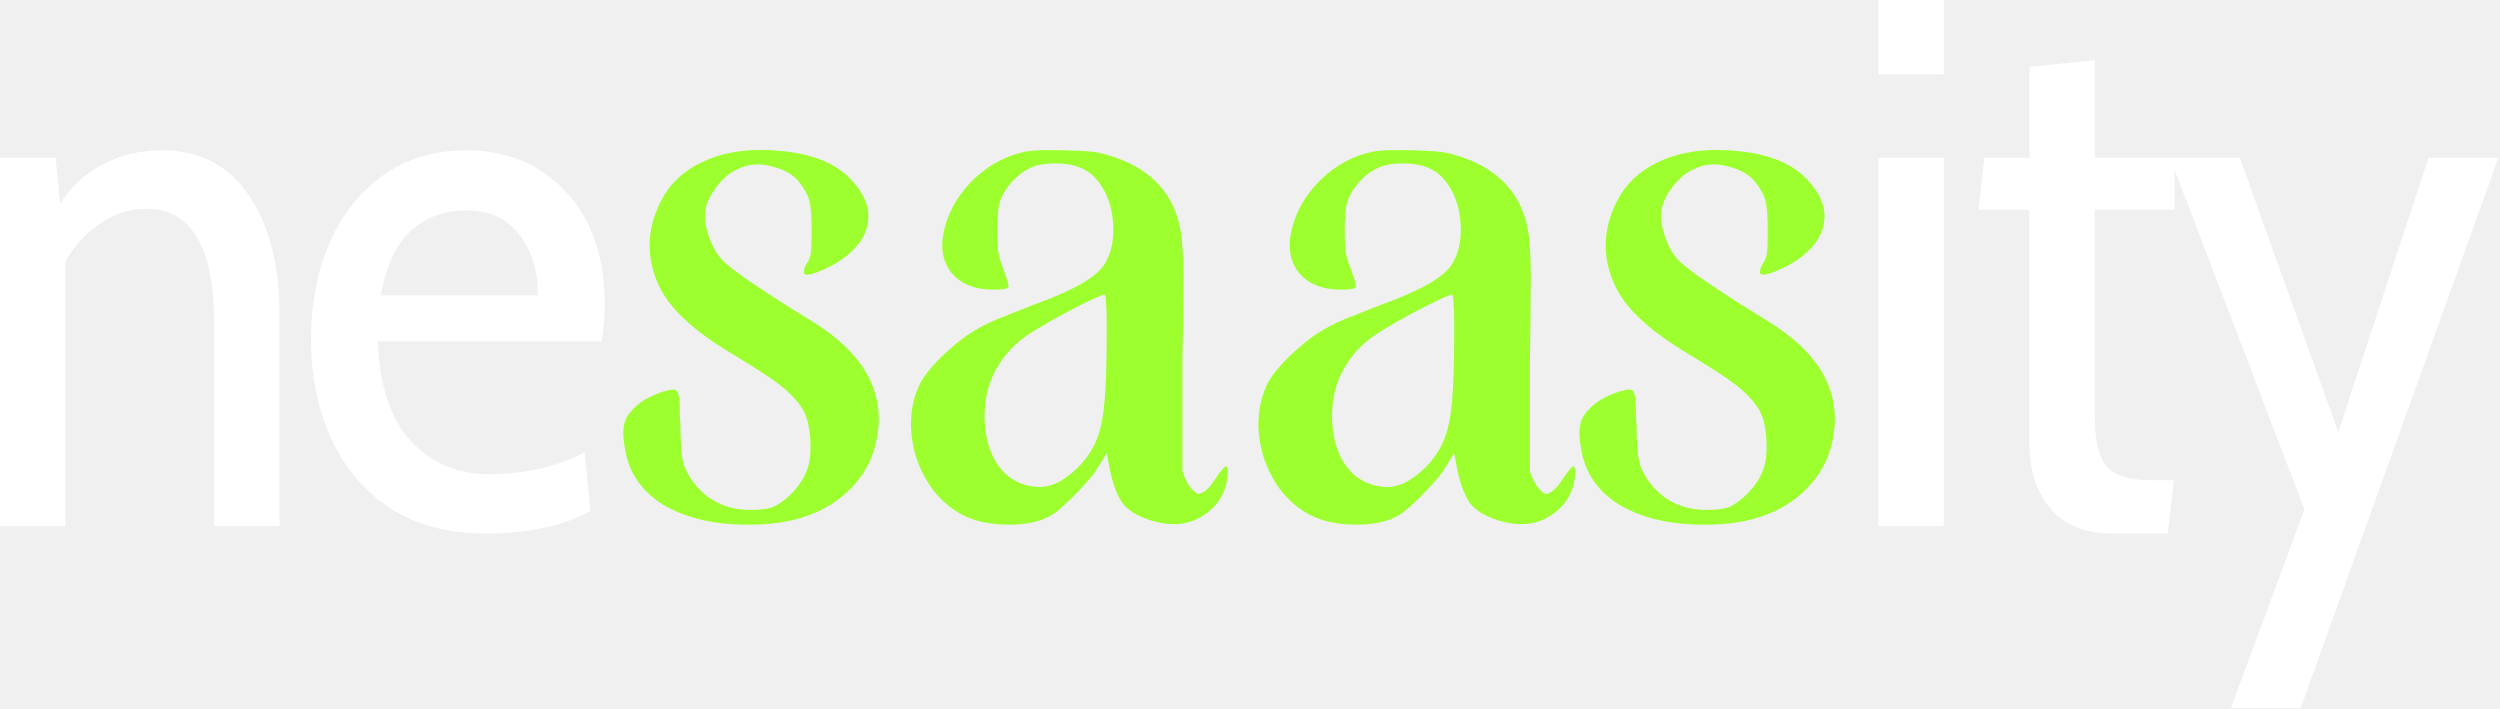
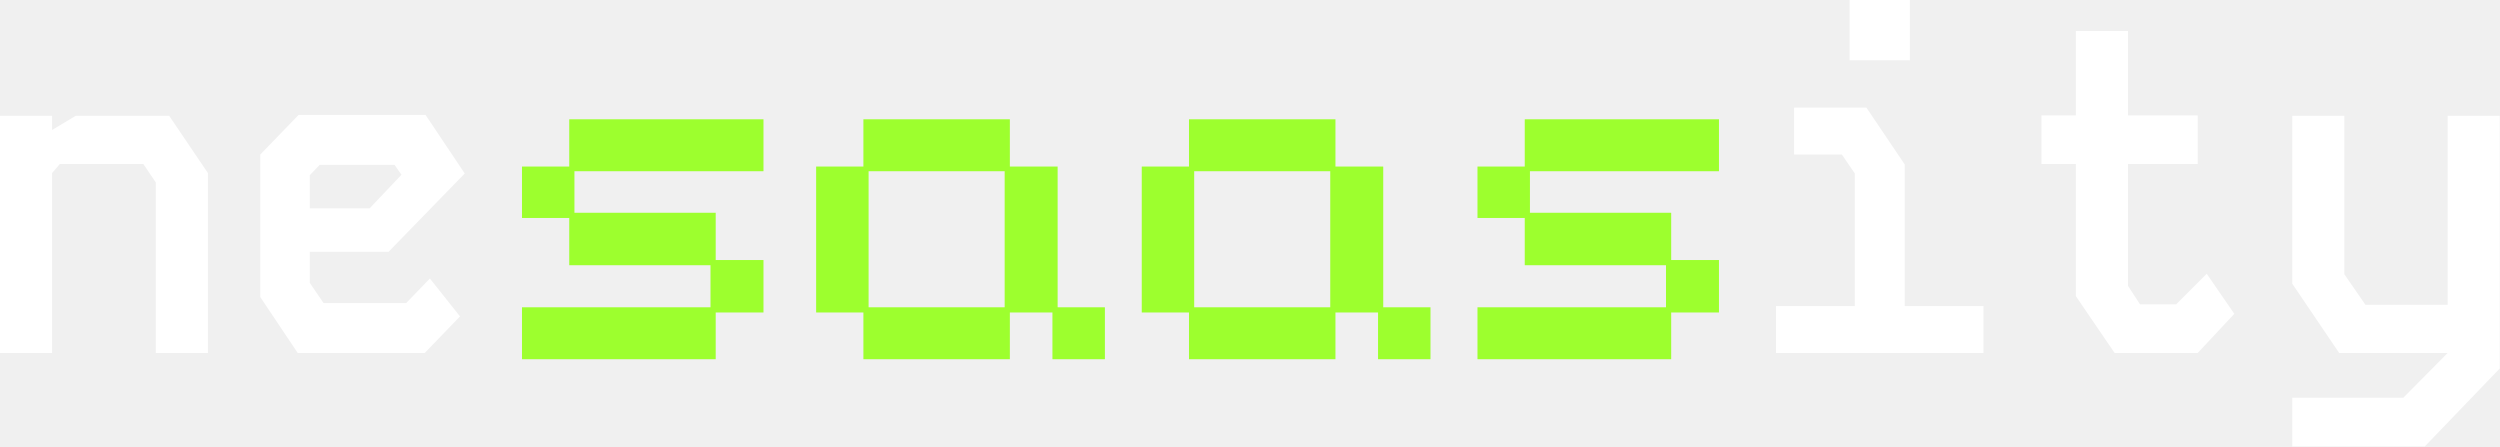
- <svg xmlns="http://www.w3.org/2000/svg" width="998" height="283" viewBox="0 0 998 283" fill="none">
-   <path d="M263.796 80.36C267.156 73.64 272.476 68.507 279.756 64.96C287.222 61.227 296.089 59.547 306.356 59.92C322.409 60.48 333.796 64.68 340.516 72.52C344.622 77.187 346.676 81.76 346.676 86.24C346.676 90.533 345.182 94.453 342.196 98C339.209 101.547 335.382 104.44 330.716 106.68C324.182 109.853 320.916 110.507 320.916 108.64C320.916 107.52 321.289 106.4 322.036 105.28C322.969 103.973 323.529 102.48 323.716 100.8C323.902 99.307 323.996 96.413 323.996 92.12C323.996 86.52 323.716 82.6 323.156 80.36C322.596 77.933 321.102 75.227 318.676 72.24C316.249 69.44 312.609 67.48 307.756 66.36C302.902 65.053 298.329 65.52 294.036 67.76C290.676 69.253 287.502 72.24 284.516 76.72C281.529 81.2 280.689 85.96 281.996 91C283.489 97.16 286.009 101.827 289.556 105C293.289 108.173 297.769 111.44 302.996 114.8C308.222 118.347 315.129 122.733 323.716 127.96C344.809 140.84 353.582 156.52 350.036 175C348.169 185.267 342.662 193.667 333.516 200.2C324.369 206.547 312.609 209.627 298.236 209.44C284.982 209.44 273.876 206.827 264.916 201.6C256.142 196.187 251.009 188.72 249.516 179.2C248.396 173.413 248.676 169.12 250.356 166.32C252.222 163.333 255.022 160.813 258.756 158.76C259.129 158.573 260.156 158.107 261.836 157.36C263.702 156.613 265.476 156.053 267.156 155.68C269.022 155.307 270.142 155.587 270.516 156.52C271.076 157.64 271.356 159.693 271.356 162.68C271.356 165.48 271.449 167.907 271.636 169.96C271.636 172.76 271.729 175.653 271.916 178.64C272.102 181.44 272.476 183.773 273.036 185.64C274.902 190.68 278.169 194.973 282.836 198.52C287.502 201.88 293.102 203.56 299.636 203.56C303.929 203.56 307.102 203.093 309.156 202.16C311.396 201.04 313.729 199.267 316.156 196.84C318.956 193.853 320.916 190.867 322.036 187.88C323.342 184.893 323.809 180.6 323.436 175C323.062 169.4 321.849 165.2 319.796 162.4C317.742 159.413 314.942 156.52 311.396 153.72C307.476 150.733 301.316 146.72 292.916 141.68C284.516 136.64 278.169 132.067 273.876 127.96C269.396 124.04 265.849 119.56 263.236 114.52C257.822 103.133 258.009 91.747 263.796 80.36Z" fill="#9DFF2E" />
-   <path d="M472.028 143.36V188.16C472.402 189.467 473.148 191.147 474.268 193.2C475.575 195.253 476.882 196.56 478.188 197.12C478.562 197.307 479.402 197.027 480.708 196.28C481.828 195.533 483.042 194.227 484.348 192.36C485.655 190.307 486.962 188.533 488.268 187.04C489.202 185.92 489.762 185.92 489.948 187.04C490.135 187.973 490.135 189.28 489.948 190.96C489.015 197.493 485.655 202.533 479.868 206.08C474.268 209.627 467.455 210.187 459.428 207.76C454.202 206.08 450.468 203.84 448.228 201.04C446.175 198.24 444.495 193.947 443.188 188.16L441.788 180.88C440.482 183.12 439.268 185.08 438.148 186.76C437.215 188.44 435.722 190.4 433.668 192.64C429.748 197.12 425.735 201.04 421.628 204.4C417.522 207.573 411.642 209.253 403.988 209.44C395.215 209.627 387.935 207.947 382.148 204.4C376.548 200.853 372.162 196.093 368.988 190.12C365.815 184.333 364.042 177.893 363.668 170.8C363.482 163.707 364.882 157.453 367.868 152.04C369.548 149.24 372.162 146.067 375.708 142.52C379.442 138.973 382.895 136.08 386.068 133.84C389.988 131.227 394.002 129.08 398.108 127.4C402.402 125.72 407.348 123.76 412.948 121.52C428.068 116.107 437.308 110.88 440.668 105.84C444.028 100.8 445.148 94.173 444.028 85.96C443.095 79.987 440.855 75.04 437.308 71.12C433.762 67.2 428.535 65.24 421.628 65.24C416.962 65.24 413.415 65.893 410.988 67.2C408.562 68.32 406.228 70.093 403.988 72.52C401.562 75.32 399.975 77.933 399.228 80.36C398.482 82.6 398.108 86.333 398.108 91.56C398.108 94.92 398.202 97.627 398.388 99.68C398.575 101.547 399.135 103.693 400.068 106.12C401.935 111.16 402.775 113.96 402.588 114.52C402.402 115.267 400.442 115.64 396.708 115.64C389.055 115.64 383.362 113.307 379.628 108.64C376.082 103.973 375.242 98.093 377.108 91C378.975 83.72 382.895 77.187 388.868 71.4C395.028 65.613 401.935 61.973 409.588 60.48C411.828 60.107 415.095 59.92 419.388 59.92C422.748 59.92 426.575 60.013 430.868 60.2C435.348 60.387 438.802 60.853 441.228 61.6C459.522 66.64 469.695 77.747 471.748 94.92C472.308 100.893 472.495 108.547 472.308 117.88C472.308 127.027 472.215 135.52 472.028 143.36ZM441.788 134.12C441.788 132.253 441.788 130.013 441.788 127.4C441.788 124.787 441.695 122.547 441.508 120.68C441.508 118.627 441.228 117.6 440.668 117.6C440.482 117.6 438.895 118.253 435.908 119.56C427.695 123.48 419.948 127.68 412.668 132.16C405.388 136.453 399.975 142.333 396.428 149.8C394.002 154.84 392.882 160.907 393.068 168C393.442 174.907 395.028 180.507 397.828 184.8C401.375 190.4 406.508 193.573 413.228 194.32C416.588 194.693 419.948 193.947 423.308 192.08C426.668 190.027 429.655 187.507 432.268 184.52C434.882 181.347 436.748 178.267 437.868 175.28C439.362 171.547 440.388 166.507 440.948 160.16C441.508 153.813 441.788 145.133 441.788 134.12Z" fill="#9DFF2E" />
-   <path d="M610.738 143.36V188.16C611.111 189.467 611.858 191.147 612.978 193.2C614.284 195.253 615.591 196.56 616.898 197.12C617.271 197.307 618.111 197.027 619.418 196.28C620.538 195.533 621.751 194.227 623.058 192.36C624.364 190.307 625.671 188.533 626.978 187.04C627.911 185.92 628.471 185.92 628.658 187.04C628.844 187.973 628.844 189.28 628.658 190.96C627.724 197.493 624.364 202.533 618.578 206.08C612.978 209.627 606.164 210.187 598.138 207.76C592.911 206.08 589.178 203.84 586.938 201.04C584.884 198.24 583.204 193.947 581.898 188.16L580.498 180.88C579.191 183.12 577.978 185.08 576.858 186.76C575.924 188.44 574.431 190.4 572.378 192.64C568.458 197.12 564.444 201.04 560.338 204.4C556.231 207.573 550.351 209.253 542.698 209.44C533.924 209.627 526.644 207.947 520.858 204.4C515.258 200.853 510.871 196.093 507.698 190.12C504.524 184.333 502.751 177.893 502.378 170.8C502.191 163.707 503.591 157.453 506.578 152.04C508.258 149.24 510.871 146.067 514.418 142.52C518.151 138.973 521.604 136.08 524.778 133.84C528.698 131.227 532.711 129.08 536.818 127.4C541.111 125.72 546.058 123.76 551.658 121.52C566.778 116.107 576.018 110.88 579.378 105.84C582.738 100.8 583.858 94.173 582.738 85.96C581.804 79.987 579.564 75.04 576.018 71.12C572.471 67.2 567.244 65.24 560.338 65.24C555.671 65.24 552.124 65.893 549.698 67.2C547.271 68.32 544.938 70.093 542.698 72.52C540.271 75.32 538.684 77.933 537.938 80.36C537.191 82.6 536.818 86.333 536.818 91.56C536.818 94.92 536.911 97.627 537.098 99.68C537.284 101.547 537.844 103.693 538.778 106.12C540.644 111.16 541.484 113.96 541.298 114.52C541.111 115.267 539.151 115.64 535.418 115.64C527.764 115.64 522.071 113.307 518.338 108.64C514.791 103.973 513.951 98.093 515.818 91C517.684 83.72 521.604 77.187 527.578 71.4C533.738 65.613 540.644 61.973 548.298 60.48C550.538 60.107 553.804 59.92 558.098 59.92C561.458 59.92 565.284 60.013 569.578 60.2C574.058 60.387 577.511 60.853 579.938 61.6C598.231 66.64 608.404 77.747 610.458 94.92C611.018 100.893 611.204 108.547 611.018 117.88C611.018 127.027 610.924 135.52 610.738 143.36ZM580.498 134.12C580.498 132.253 580.498 130.013 580.498 127.4C580.498 124.787 580.404 122.547 580.218 120.68C580.218 118.627 579.938 117.6 579.378 117.6C579.191 117.6 577.604 118.253 574.618 119.56C566.404 123.48 558.658 127.68 551.378 132.16C544.098 136.453 538.684 142.333 535.138 149.8C532.711 154.84 531.591 160.907 531.778 168C532.151 174.907 533.738 180.507 536.538 184.8C540.084 190.4 545.218 193.573 551.938 194.32C555.298 194.693 558.658 193.947 562.018 192.08C565.378 190.027 568.364 187.507 570.978 184.52C573.591 181.347 575.458 178.267 576.578 175.28C578.071 171.547 579.098 166.507 579.658 160.16C580.218 153.813 580.498 145.133 580.498 134.12Z" fill="#9DFF2E" />
-   <path d="M645.471 80.36C648.831 73.64 654.151 68.507 661.431 64.96C668.897 61.227 677.764 59.547 688.031 59.92C704.084 60.48 715.471 64.68 722.191 72.52C726.297 77.187 728.351 81.76 728.351 86.24C728.351 90.533 726.857 94.453 723.871 98C720.884 101.547 717.057 104.44 712.391 106.68C705.857 109.853 702.591 110.507 702.591 108.64C702.591 107.52 702.964 106.4 703.711 105.28C704.644 103.973 705.204 102.48 705.391 100.8C705.577 99.307 705.671 96.413 705.671 92.12C705.671 86.52 705.391 82.6 704.831 80.36C704.271 77.933 702.777 75.227 700.351 72.24C697.924 69.44 694.284 67.48 689.431 66.36C684.577 65.053 680.004 65.52 675.711 67.76C672.351 69.253 669.177 72.24 666.191 76.72C663.204 81.2 662.364 85.96 663.671 91C665.164 97.16 667.684 101.827 671.231 105C674.964 108.173 679.444 111.44 684.671 114.8C689.897 118.347 696.804 122.733 705.391 127.96C726.484 140.84 735.257 156.52 731.711 175C729.844 185.267 724.337 193.667 715.191 200.2C706.044 206.547 694.284 209.627 679.911 209.44C666.657 209.44 655.551 206.827 646.591 201.6C637.817 196.187 632.684 188.72 631.191 179.2C630.071 173.413 630.351 169.12 632.031 166.32C633.897 163.333 636.697 160.813 640.431 158.76C640.804 158.573 641.831 158.107 643.511 157.36C645.377 156.613 647.151 156.053 648.831 155.68C650.697 155.307 651.817 155.587 652.191 156.52C652.751 157.64 653.031 159.693 653.031 162.68C653.031 165.48 653.124 167.907 653.311 169.96C653.311 172.76 653.404 175.653 653.591 178.64C653.777 181.44 654.151 183.773 654.711 185.64C656.577 190.68 659.844 194.973 664.511 198.52C669.177 201.88 674.777 203.56 681.311 203.56C685.604 203.56 688.777 203.093 690.831 202.16C693.071 201.04 695.404 199.267 697.831 196.84C700.631 193.853 702.591 190.867 703.711 187.88C705.017 184.893 705.484 180.6 705.111 175C704.737 169.4 703.524 165.2 701.471 162.4C699.417 159.413 696.617 156.52 693.071 153.72C689.151 150.733 682.991 146.72 674.591 141.68C666.191 136.64 659.844 132.067 655.551 127.96C651.071 124.04 647.524 119.56 644.911 114.52C639.497 103.133 639.684 91.747 645.471 80.36Z" fill="#9DFF2E" />
-   <path d="M64.5 60C79.7 60 91.3 66 99.3 78C107.5 89.8 111.6 105.8 111.6 126V210H85.5V129.3C85.5 113.7 83.2 102.2 78.6 94.8C74.2 87.2 67.5 83.4 58.5 83.4C51.9 83.4 45.8 85.3 40.2 89.1C34.6 92.7 29.9 97.8 26.1 104.4V210H0V63H22.2L24 81.3C28.2 74.7 33.8 69.5 40.8 65.7C48 61.9 55.9 60 64.5 60Z" fill="white" />
-   <path d="M193.739 213C178.939 213 166.239 209.6 155.639 202.8C145.239 195.8 137.339 186.4 131.939 174.6C126.739 162.8 124.139 149.7 124.139 135.3C124.139 121.5 126.539 108.9 131.339 97.5C136.339 85.9 143.439 76.8 152.639 70.2C162.039 63.4 173.139 60 185.939 60C202.339 60 215.639 65.5 225.839 76.5C236.239 87.5 241.439 102.7 241.439 122.1C241.439 125.5 241.039 130.2 240.239 136.2H150.839C151.439 153.6 155.739 166.8 163.739 175.8C171.939 184.8 182.539 189.3 195.539 189.3C201.739 189.3 208.239 188.6 215.039 187.2C222.039 185.6 228.139 183.4 233.339 180.6L235.739 204C224.739 210 210.739 213 193.739 213ZM214.739 117.9C214.739 107.9 212.239 99.8 207.239 93.6C202.439 87.2 195.439 84 186.239 84C177.239 84 169.739 86.8 163.739 92.4C157.939 98 154.039 106.5 152.039 117.9H214.739Z" fill="white" />
-   <path d="M749.863 0H775.963V29.7H749.863V0ZM749.863 63H775.963V210H749.863V63Z" fill="white" />
-   <path d="M843.794 213C832.394 213 823.894 209.6 818.294 202.8C812.894 196 810.194 187.7 810.194 177.9V83.7H789.794L792.194 63H810.194V26.7L836.294 24V63H868.094V83.7H836.294V167.4C836.294 176.4 837.894 182.7 841.094 186.3C844.494 189.9 850.294 191.7 858.494 191.7H867.794L865.394 213H843.794Z" fill="white" />
-   <path d="M919.949 203.4L866.249 63H894.149L933.449 172.5L969.449 63H997.349L918.449 282.6H890.549L919.949 203.4Z" fill="white" />
+ <svg xmlns="http://www.w3.org/2000/svg" width="3466" height="619" viewBox="0 0 3466 619" fill="none">
+   <path d="M0 160.541H72.214V180.236L105.038 160.541H234.545L288.258 239.916V489.381H216.044V253.046L198.737 227.383H82.956L72.214 239.916V489.381H0V160.541Z" fill="white" />
+   <path d="M413.951 159.347H590.008L644.318 240.513L538.683 349.132H429.468V392.102L448.565 420.152H563.152L595.977 386.134L637.753 438.653L588.815 489.381H412.757L360.835 411.796V214.254L413.951 159.347ZM429.468 242.9V288.854H512.424L556.587 242.303L547.038 228.577H443.194L429.468 242.9Z" fill="white" />
+   <path d="M723.69 498.021V426.021H985.05V367.701H789.21V302.181H723.69V230.901H789.21V165.381H1058.49V237.381H796.41V294.981H992.25V360.501H1058.49V433.221H992.25V498.021H723.69Z" fill="#9DFF2E" />
+   <path d="M1197.02 498.021V433.221H1131.5V230.901H1197.02V165.381H1400.06V230.901H1466.3V426.021H1531.82V498.021H1459.1V433.221H1400.06V498.021H1197.02ZM1204.22 426.021H1392.86V237.381H1204.22V426.021Z" fill="#9DFF2E" />
+   <path d="M1648.43 498.021V433.221H1582.91V230.901H1648.43V165.381H1851.47V230.901H1917.71V426.021H1983.23V498.021H1910.51V433.221H1851.47V498.021H1648.43ZM1655.63 426.021H1844.27V237.381H1655.63V426.021Z" fill="#9DFF2E" />
+   <path d="M2048.38 498.021V426.021H2309.74V367.701H2113.9V302.181H2048.38V230.901H2113.9V165.381H2383.18V237.381H2121.1V294.981H2316.94V360.501H2383.18V433.221H2316.94V498.021H2048.38Z" fill="#9DFF2E" />
+   <path d="M2487.33 149.202H2587.59L2640.71 227.98V424.329H2749.92V489.381H2462.26V424.329H2571.48V240.513L2553.58 214.254H2487.33V149.202ZM2564.32 83.553H2647.87V0H2564.32V83.553Z" fill="white" />
+   <path d="M2878 42.97H2950.22V159.944H3046.9V227.383H2950.22V396.28L2966.93 421.942H3017.06L3059.43 379.569L3097.63 435.072L3046.9 489.381H2931.72L2878 410.603V227.383H2830.26V159.944H2878V42.97Z" fill="white" />
+   <path d="M3393.41 160.541H3465.63V510.866L3361.78 618.888H3177.97V551.449H3331.94L3393.41 489.381H3243.02L3177.97 393.295V160.541H3250.18V380.166L3279.42 422.539H3393.41V160.541Z" fill="white" />
</svg>
